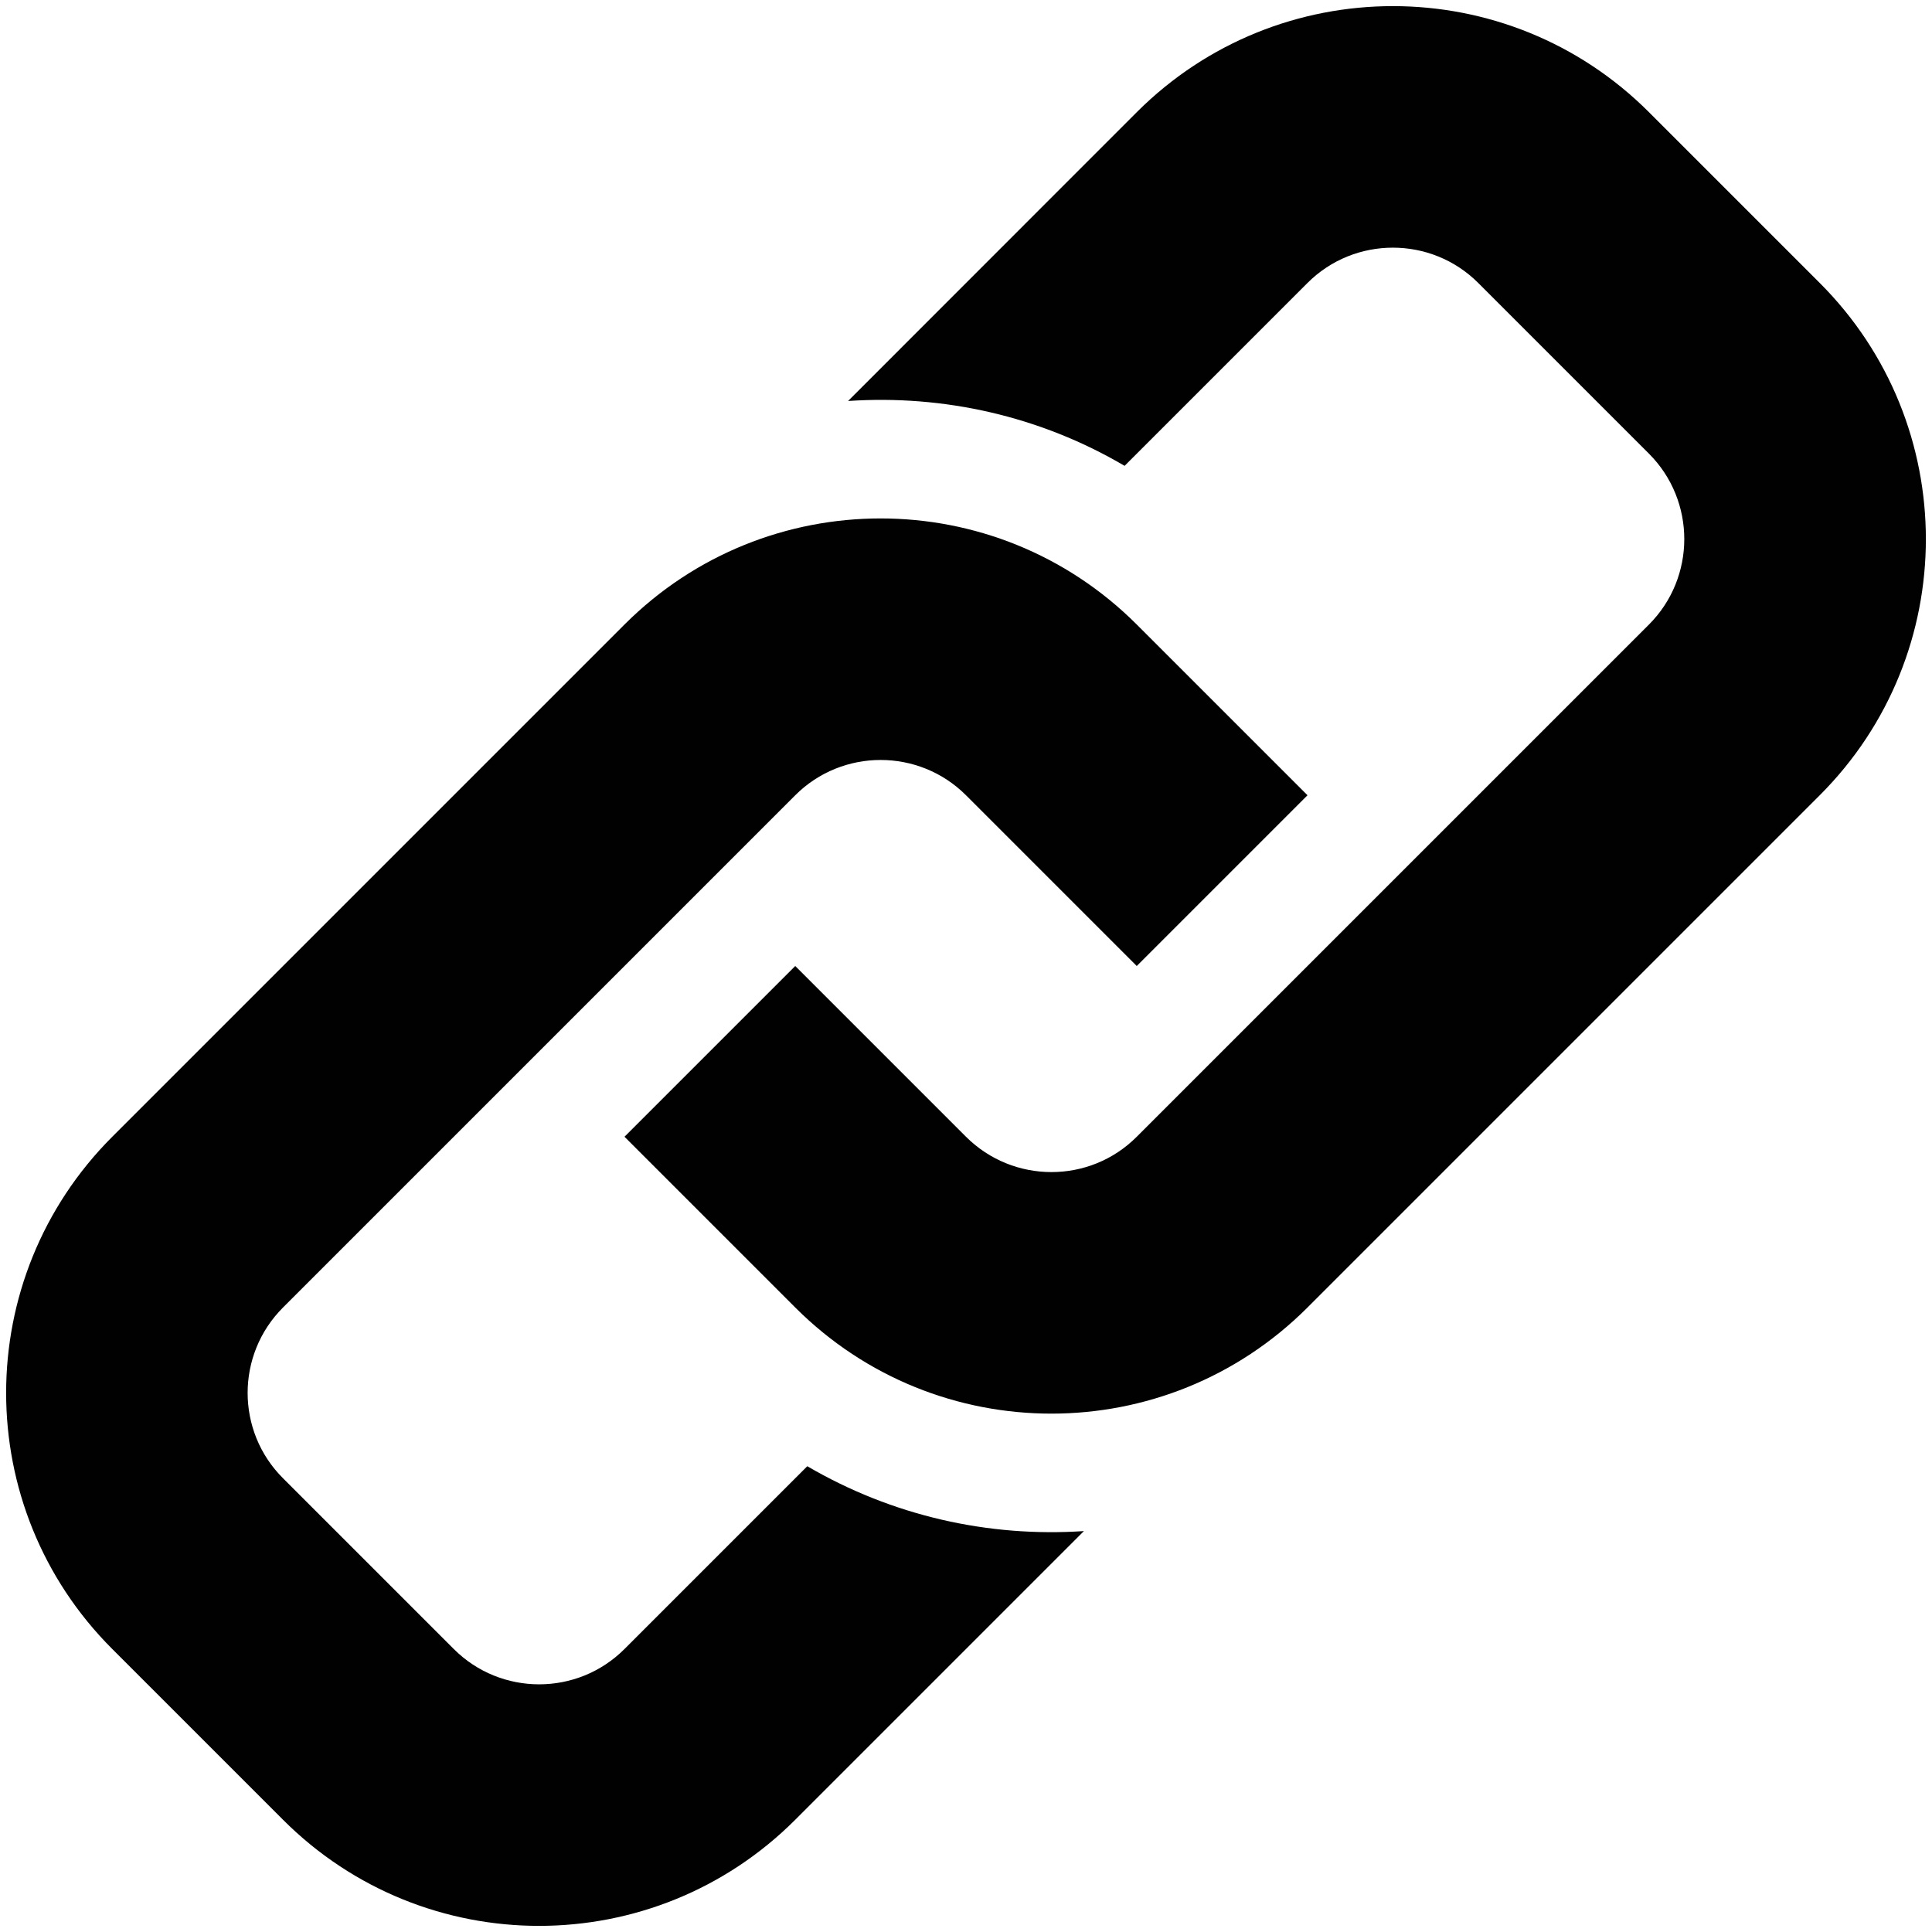
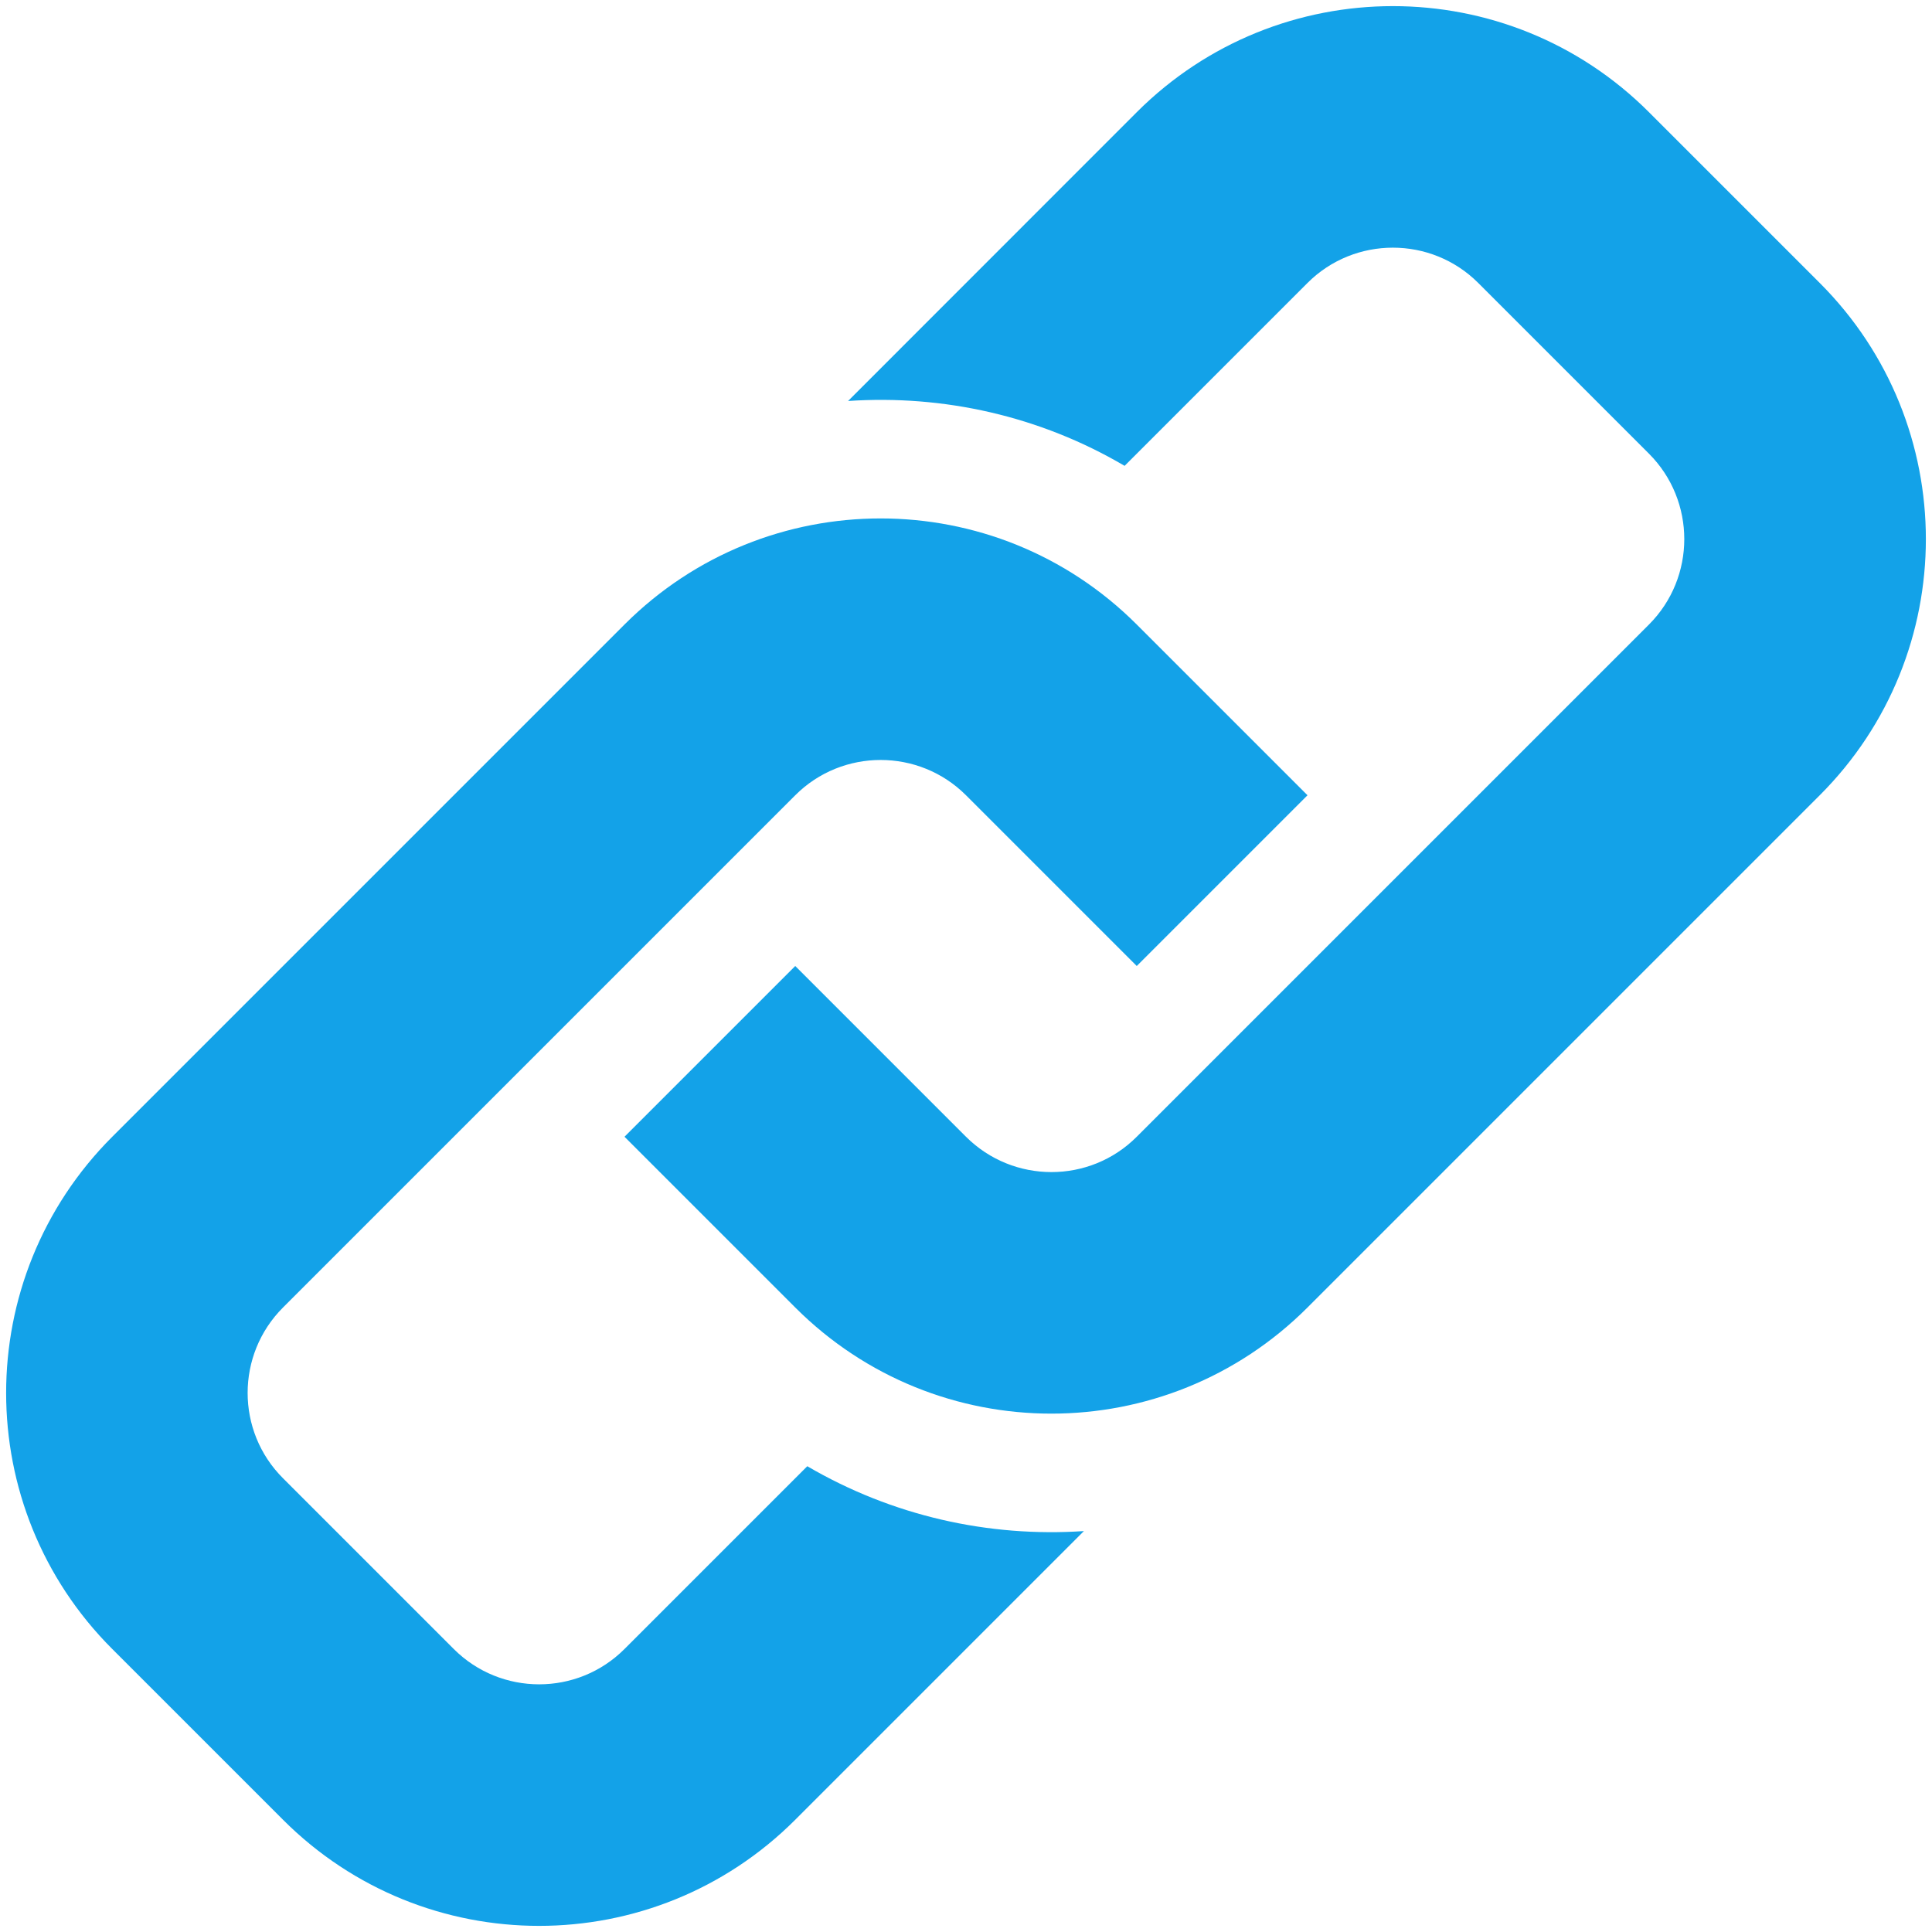
<svg xmlns="http://www.w3.org/2000/svg" version="1.1" id="Layer_1" x="0px" y="0px" width="512px" height="512px" viewBox="0 0 512 512" enable-background="new 0 0 512 512" xml:space="preserve">
-   <path fill="#010101" d="M482.25,210.752L346.5,346.502c-37.5,37.5-98.25,37.5-135.75,0l-45.25-45.25l45.25-45.25l45.25,45.25  c12.5,12.469,32.781,12.5,45.25,0L437,165.502c12.469-12.484,12.469-32.781,0-45.266l-45.25-45.25  c-12.469-12.469-32.781-12.469-45.25,0l-48.469,48.469c-22.469-13.219-48-18.891-73.281-17.188l76.5-76.531  c37.5-37.484,98.281-37.484,135.75,0l45.25,45.25C519.75,112.471,519.75,173.268,482.25,210.752z M213.938,388.564L165.5,437.002  c-12.5,12.5-32.781,12.469-45.25,0L75,391.752c-12.5-12.469-12.5-32.75,0-45.25l135.75-135.75c12.469-12.469,32.781-12.469,45.25,0  l45.25,45.25l45.25-45.25l-45.25-45.25c-37.5-37.484-98.25-37.484-135.75,0L29.75,301.252c-37.5,37.5-37.5,98.281,0,135.75  L75,482.252c37.469,37.5,98.25,37.5,135.75,0l76.5-76.5C261.969,407.439,236.5,401.752,213.938,388.564z" />
+   <path fill="#13A2E8" d="M482.25,210.752L346.5,346.502c-37.5,37.5-98.25,37.5-135.75,0l-45.25-45.25l45.25-45.25l45.25,45.25  c12.5,12.469,32.781,12.5,45.25,0L437,165.502c12.469-12.484,12.469-32.781,0-45.266l-45.25-45.25  c-12.469-12.469-32.781-12.469-45.25,0l-48.469,48.469c-22.469-13.219-48-18.891-73.281-17.188l76.5-76.531  c37.5-37.484,98.281-37.484,135.75,0l45.25,45.25C519.75,112.471,519.75,173.268,482.25,210.752z M213.938,388.564L165.5,437.002  c-12.5,12.5-32.781,12.469-45.25,0L75,391.752c-12.5-12.469-12.5-32.75,0-45.25l135.75-135.75c12.469-12.469,32.781-12.469,45.25,0  l45.25,45.25l45.25-45.25l-45.25-45.25c-37.5-37.484-98.25-37.484-135.75,0L29.75,301.252c-37.5,37.5-37.5,98.281,0,135.75  L75,482.252c37.469,37.5,98.25,37.5,135.75,0l76.5-76.5C261.969,407.439,236.5,401.752,213.938,388.564z" />
</svg>
